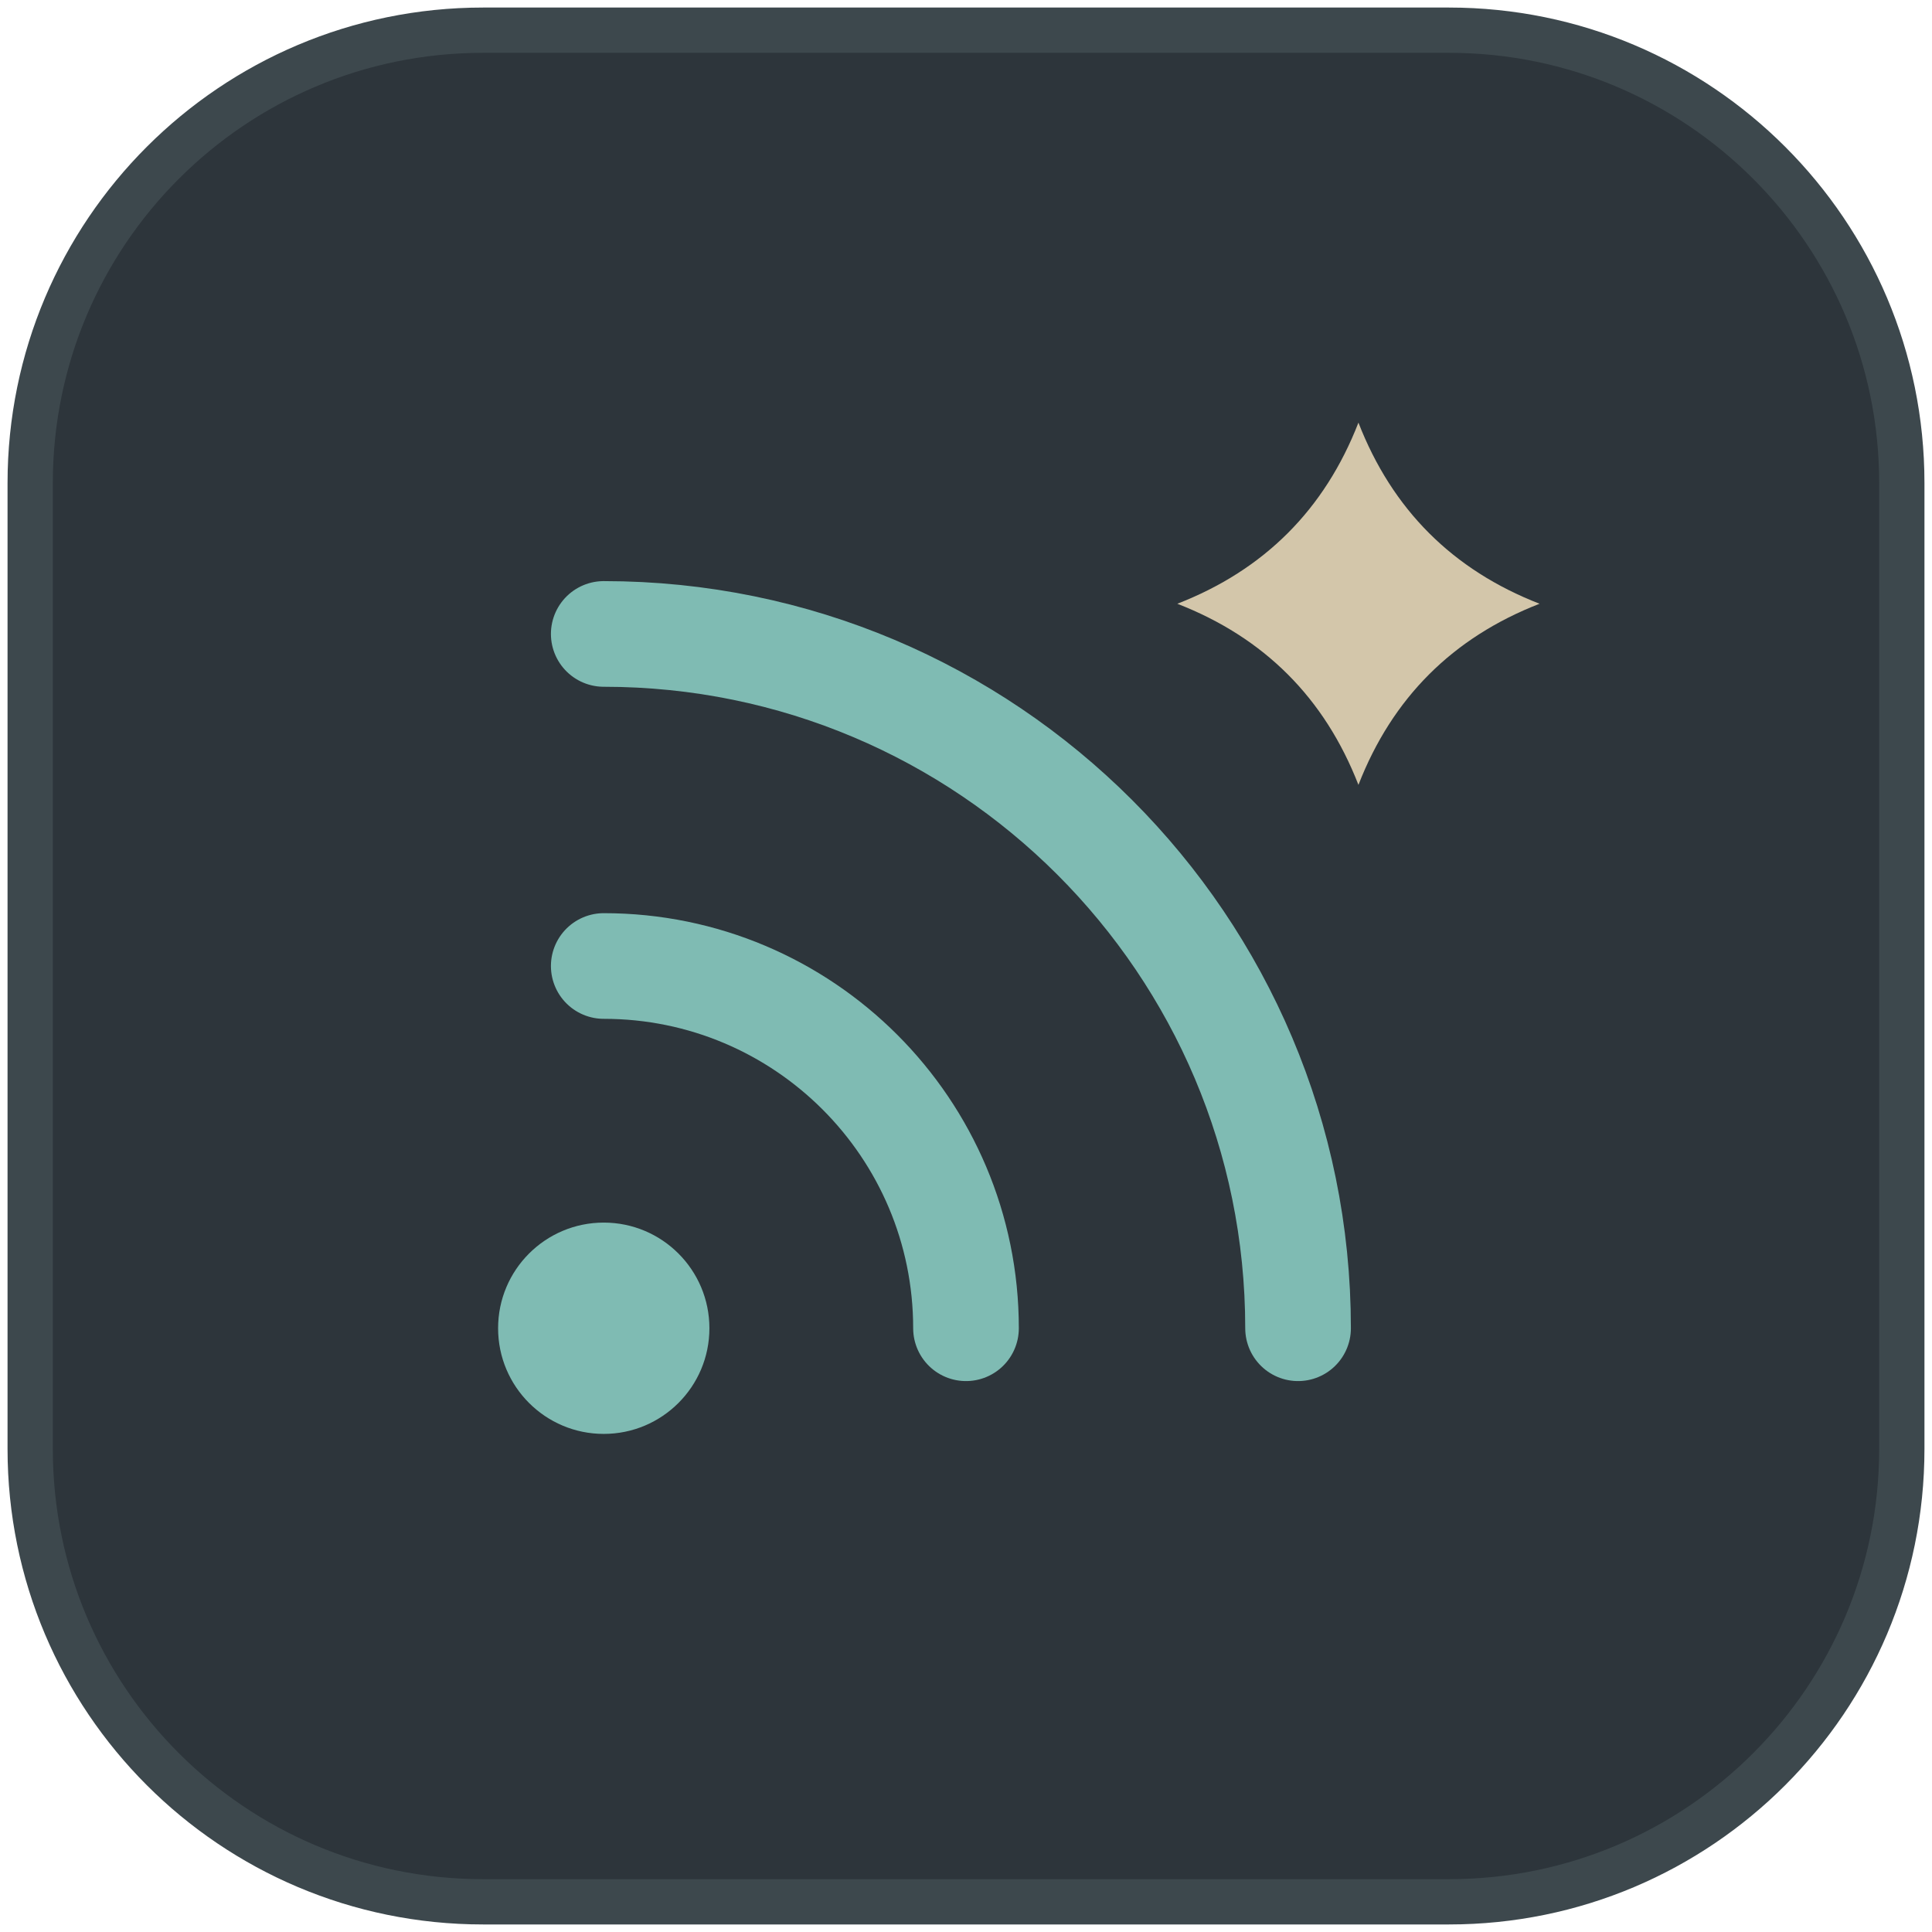
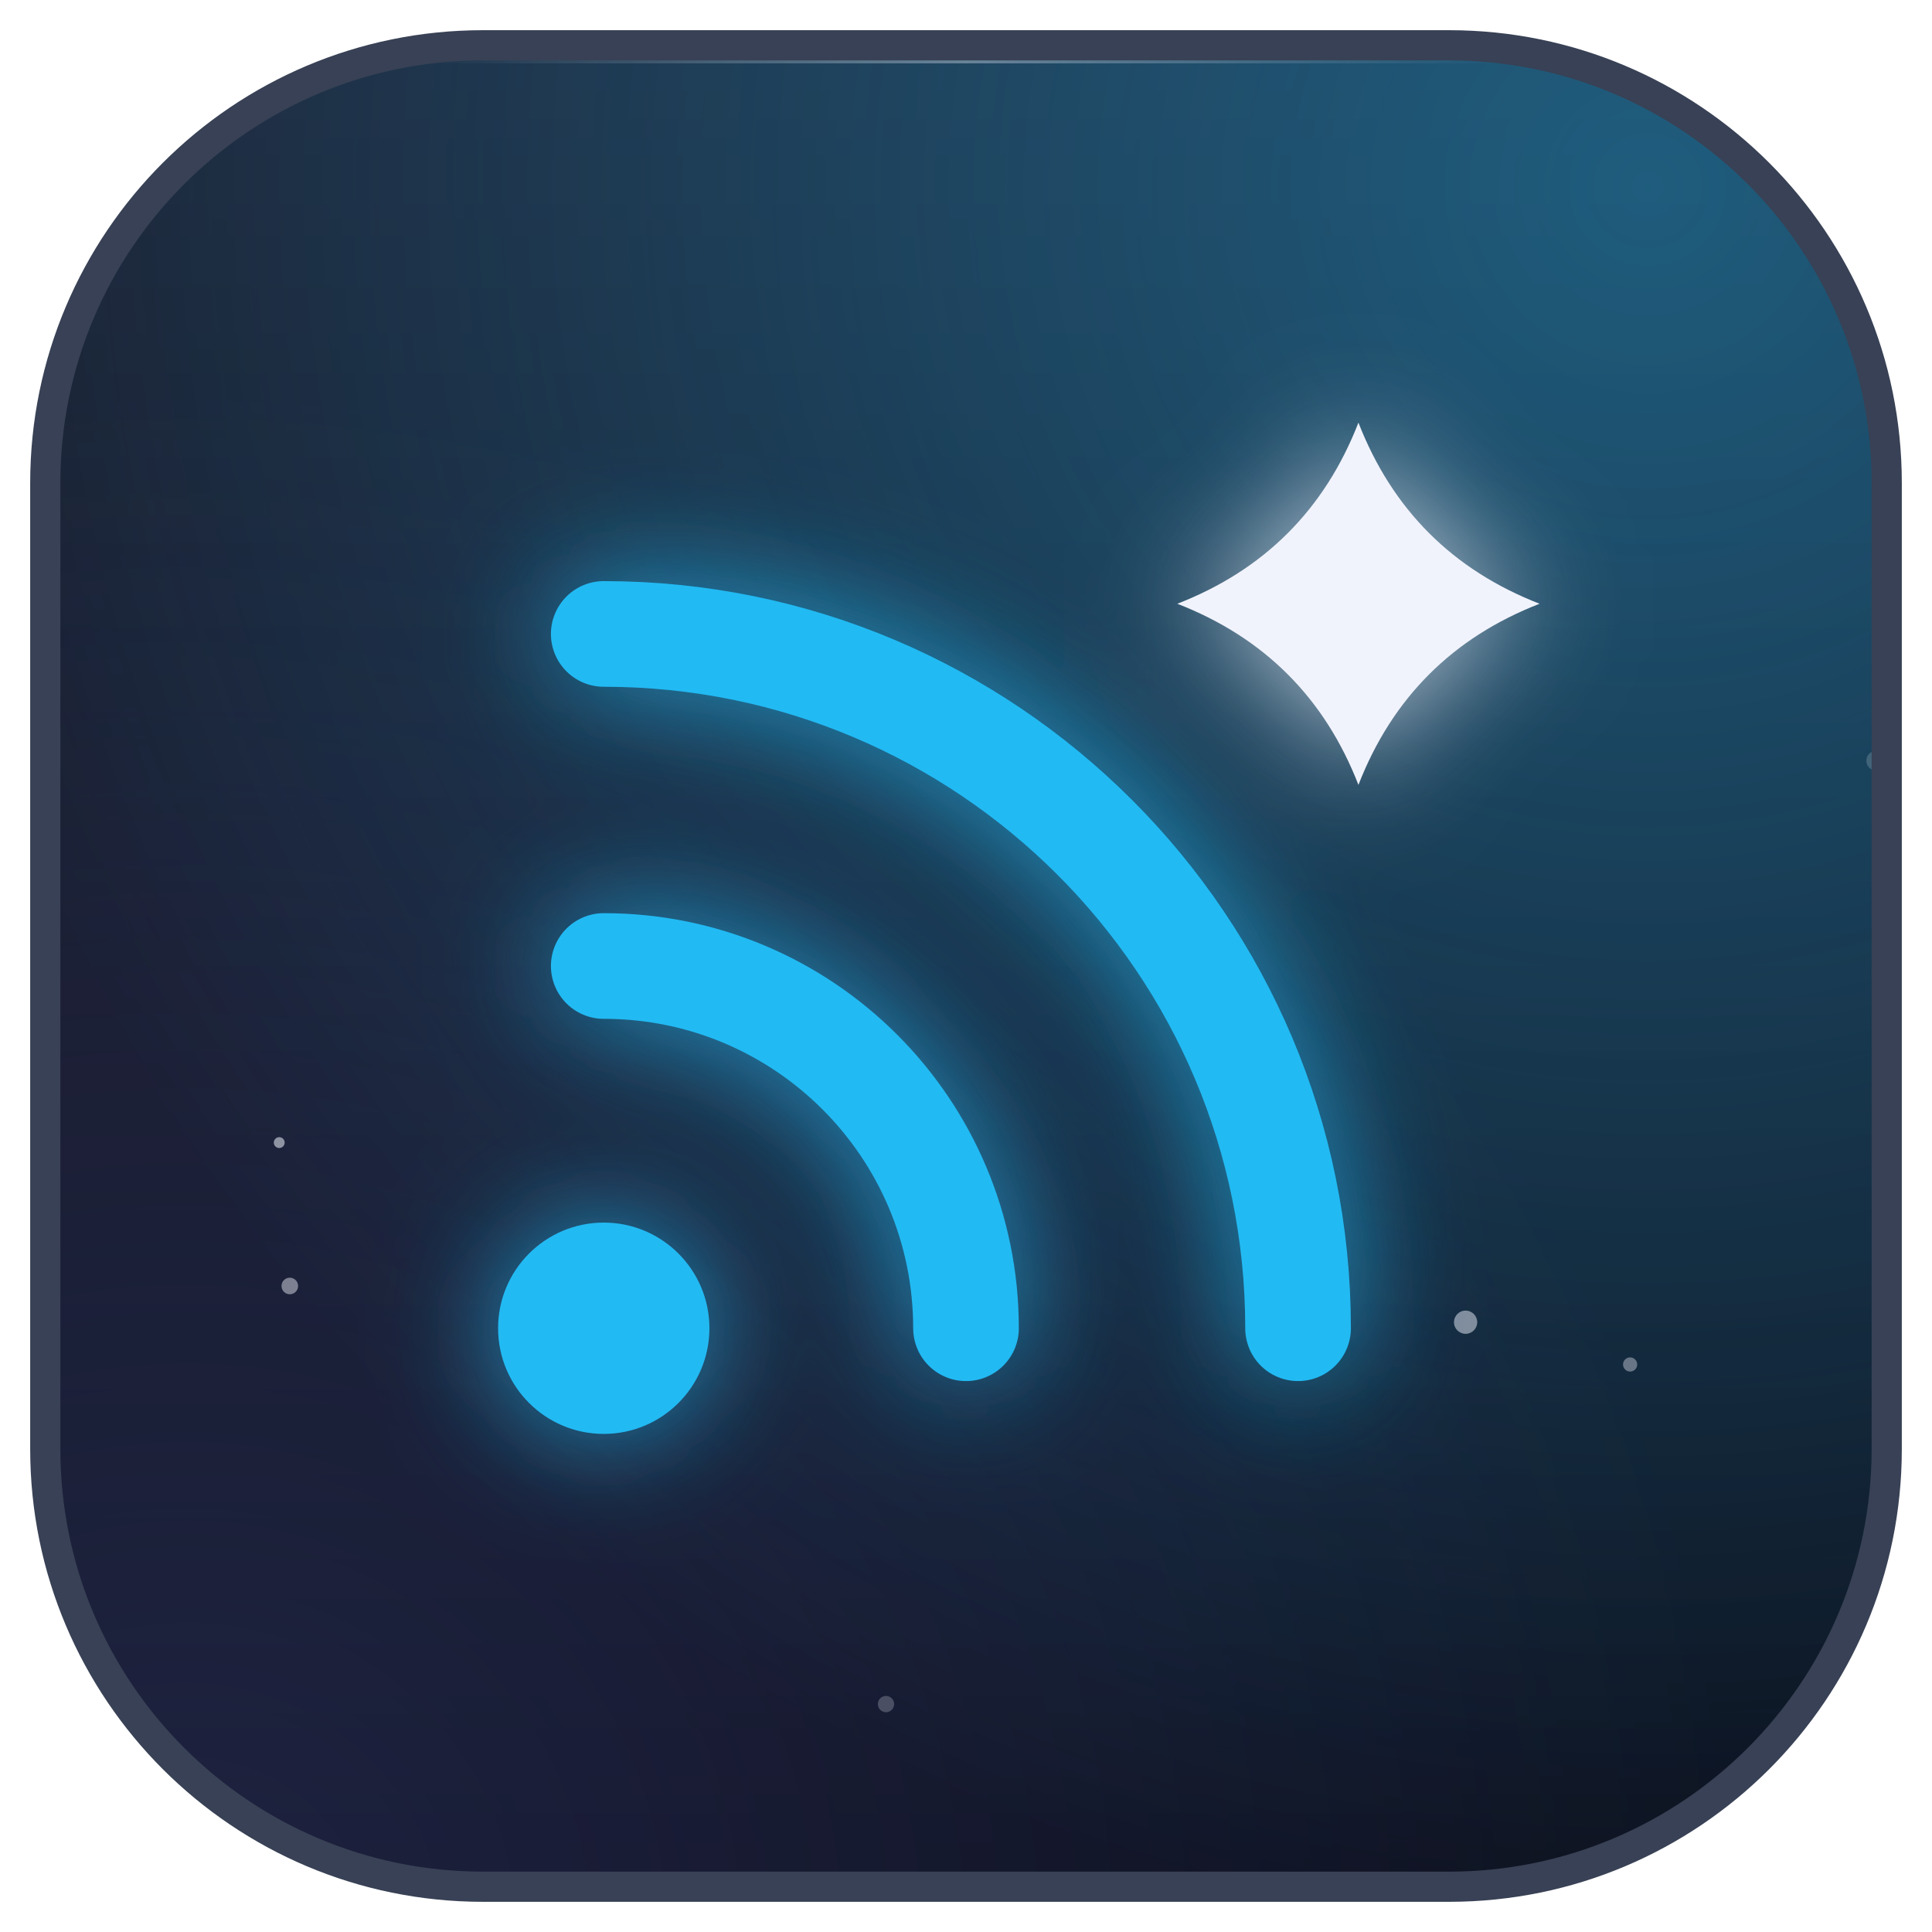
<svg xmlns="http://www.w3.org/2000/svg" width="128" height="128" viewBox="0 0 128 128">
-   <rect x="2" y="2" width="124" height="124" rx="30" fill="#2d353b" stroke="#3d484d" stroke-width="3" />
-   <circle cx="40" cy="88" r="7" fill="#7fbbb3" />
-   <path d="M40 64A24 24 0 0 1 64 88" fill="none" stroke="#7fbbb3" stroke-width="7" stroke-linecap="round" stroke-linejoin="round" />
-   <path d="M40 42A46 46 0 0 1 86 88" fill="none" stroke="#7fbbb3" stroke-width="7" stroke-linecap="round" stroke-linejoin="round" />
-   <path d="M90 28 Q93.36 36.64 102 40 Q93.36 43.36 90 52 Q86.64 43.36 78 40 Q86.64 36.64 90 28Z" fill="#d3c6aa" />
+   <defs>
+     <linearGradient id="tglass" x1="0" y1="0" x2="0" y2="1">
+       <stop offset="0" stop-color="#1f2538" />
+       <stop offset="1" stop-color="#0b0e1a" />
+     </linearGradient>
+     <radialGradient id="tneb" cx="0.85" cy="0.1" r="0.9">
+       <stop offset="0" stop-color="#22baf3" stop-opacity="0.38" />
+       <stop offset="1" stop-color="#22baf3" stop-opacity="0" />
+     </radialGradient>
+     <radialGradient id="tneb2" cx="0.1" cy="1" r="0.8">
+       <stop offset="0" stop-color="#7c83ff" stop-opacity="0.16" />
+       <stop offset="1" stop-color="#7c83ff" stop-opacity="0" />
+     </radialGradient>
+     <linearGradient id="taura" x1="0" y1="0" x2="1" y2="1" gradientUnits="objectBoundingBox">
+       <stop offset="0.00" stop-color="#22baf3" />
+       <stop offset="0.25" stop-color="#7c83ff" />
+       <stop offset="0.50" stop-color="#cb69f3" />
+       <stop offset="0.75" stop-color="#ff6592" />
+       <stop offset="1.00" stop-color="#fea334" />
+     </linearGradient>
+     <linearGradient id="trim" x1="0" y1="0" x2="1" y2="0">
+       <stop offset="0" stop-color="#f1f3fc" stop-opacity="0" />
+       <stop offset="0.5" stop-color="#f1f3fc" stop-opacity="0.35" />
+       <stop offset="1" stop-color="#f1f3fc" stop-opacity="0" />
+     </linearGradient>
+     <filter id="tglow" x="-30%" y="-30%" width="160%" height="160%">
+       <feGaussianBlur stdDeviation="4" />
+     </filter>
+     <clipPath id="tclip">
+       <rect x="3" y="3" width="122" height="122" rx="29" />
+     </clipPath>
+   </defs>
+   <g clip-path="url(#tclip)">
+     <rect width="128" height="128" fill="url(#tglass)" />
+     <rect width="128" height="128" fill="url(#tneb)" />
+     <rect width="128" height="128" fill="url(#tneb2)" />
+     <circle cx="108.0" cy="90.4" r="0.47" fill="#f1f3fc" opacity="0.38" />
+     <circle cx="0.9" cy="69.0" r="0.43" fill="#f1f3fc" opacity="0.39" />
+     <circle cx="97.1" cy="87.6" r="0.77" fill="#f1f3fc" opacity="0.49" />
+     <circle cx="19.2" cy="85.2" r="0.55" fill="#f1f3fc" opacity="0.45" />
+     <circle cx="127.3" cy="118.3" r="0.86" fill="#f1f3fc" opacity="0.24" />
+     <circle cx="58.7" cy="112.9" r="0.54" fill="#f1f3fc" opacity="0.24" />
+     <circle cx="85.4" cy="38.6" r="0.82" fill="#f1f3fc" opacity="0.52" />
+     <circle cx="124.3" cy="50.4" r="0.65" fill="#f1f3fc" opacity="0.19" />
+     <circle cx="18.5" cy="75.7" r="0.36" fill="#f1f3fc" opacity="0.54" />
+     <rect x="28" y="3" width="72" height="1.2" fill="url(#trim)" />
+   </g>
+   <rect x="3" y="3" width="122" height="122" rx="29" fill="none" stroke="#384155" stroke-width="2" />
+   <g filter="url(#tglow)" opacity="0.75">
+     <circle cx="40" cy="88" r="7" fill="#22baf3" />
+     <path d="M40 64A24 24 0 0 1 64 88" fill="none" stroke="#22baf3" stroke-width="7" stroke-linecap="round" stroke-linejoin="round" />
+     <path d="M40 42A46 46 0 0 1 86 88" fill="none" stroke="#22baf3" stroke-width="7" stroke-linecap="round" stroke-linejoin="round" />
+     <path d="M90 28 Q93.36 36.64 102 40 Q93.36 43.36 90 52 Q86.64 43.36 78 40 Q86.64 36.64 90 28Z" fill="#f1f3fc" />
+   </g>
+   <circle cx="40" cy="88" r="7" fill="#22baf3" />
+   <path d="M40 64A24 24 0 0 1 64 88" fill="none" stroke="#22baf3" stroke-width="7" stroke-linecap="round" stroke-linejoin="round" />
+   <path d="M40 42A46 46 0 0 1 86 88" fill="none" stroke="#22baf3" stroke-width="7" stroke-linecap="round" stroke-linejoin="round" />
+   <path d="M90 28 Q93.36 36.64 102 40 Q93.36 43.36 90 52 Q86.64 43.36 78 40 Q86.64 36.64 90 28Z" fill="#f1f3fc" />
</svg>
